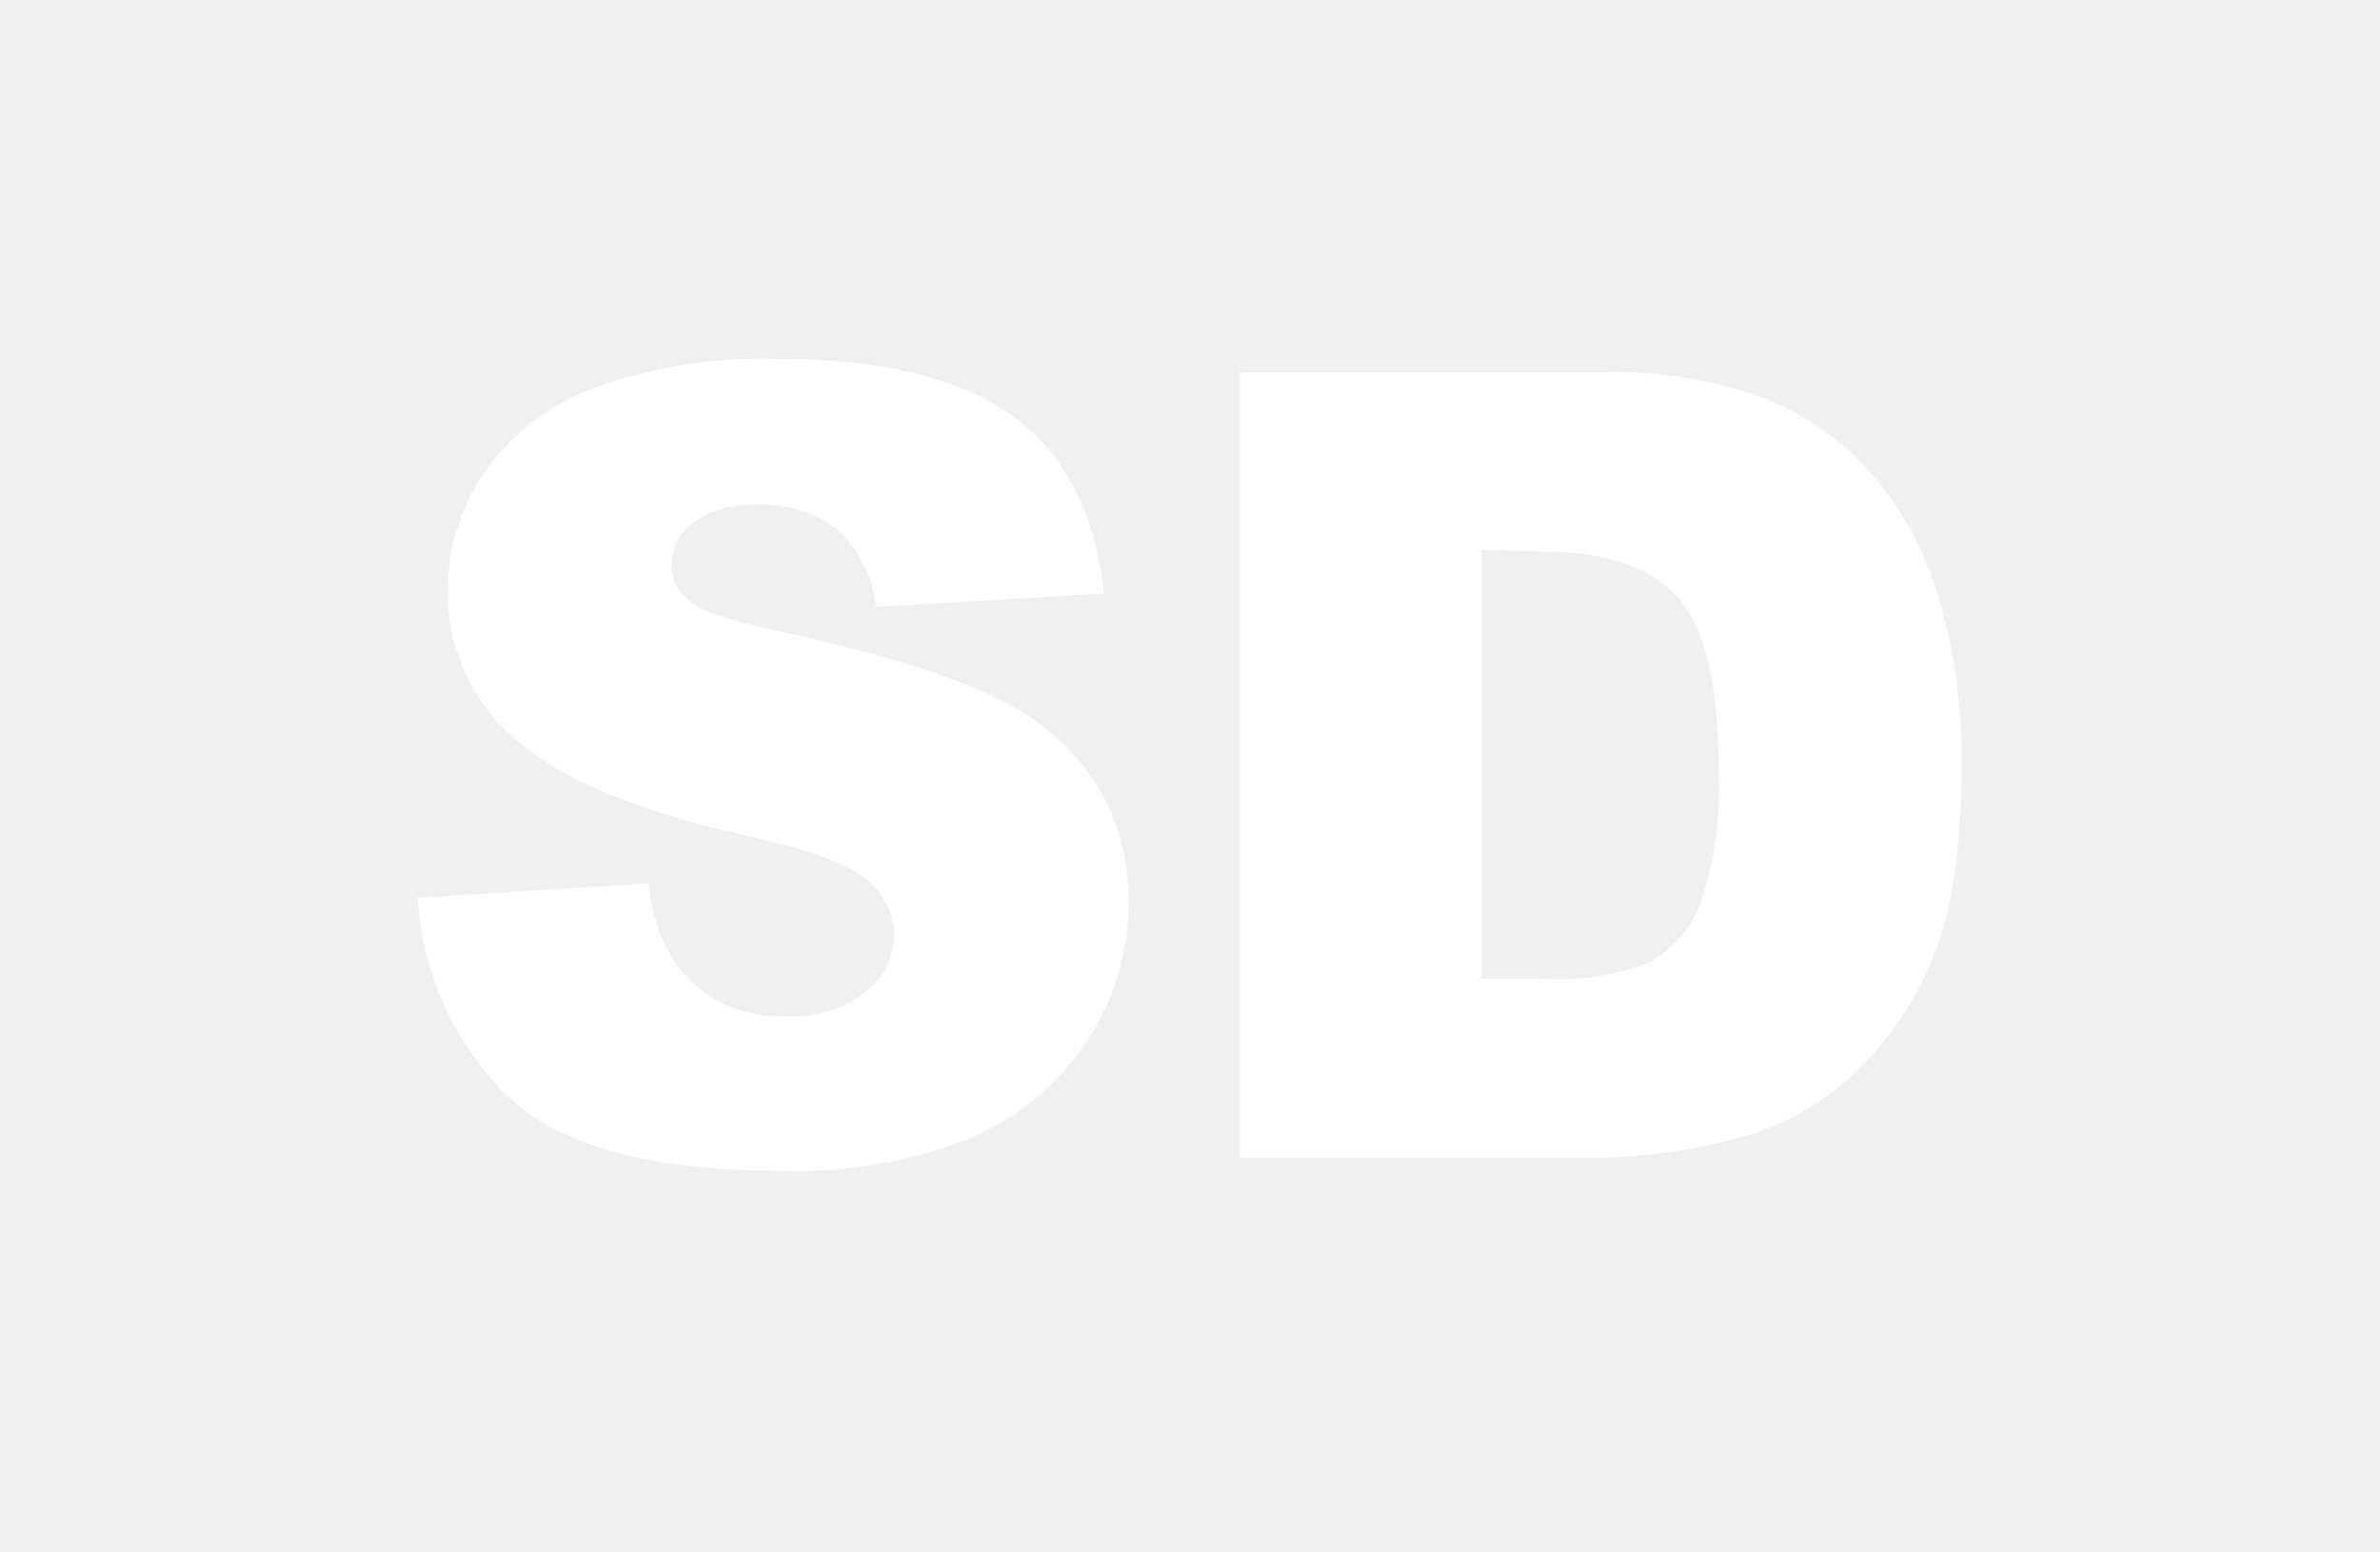
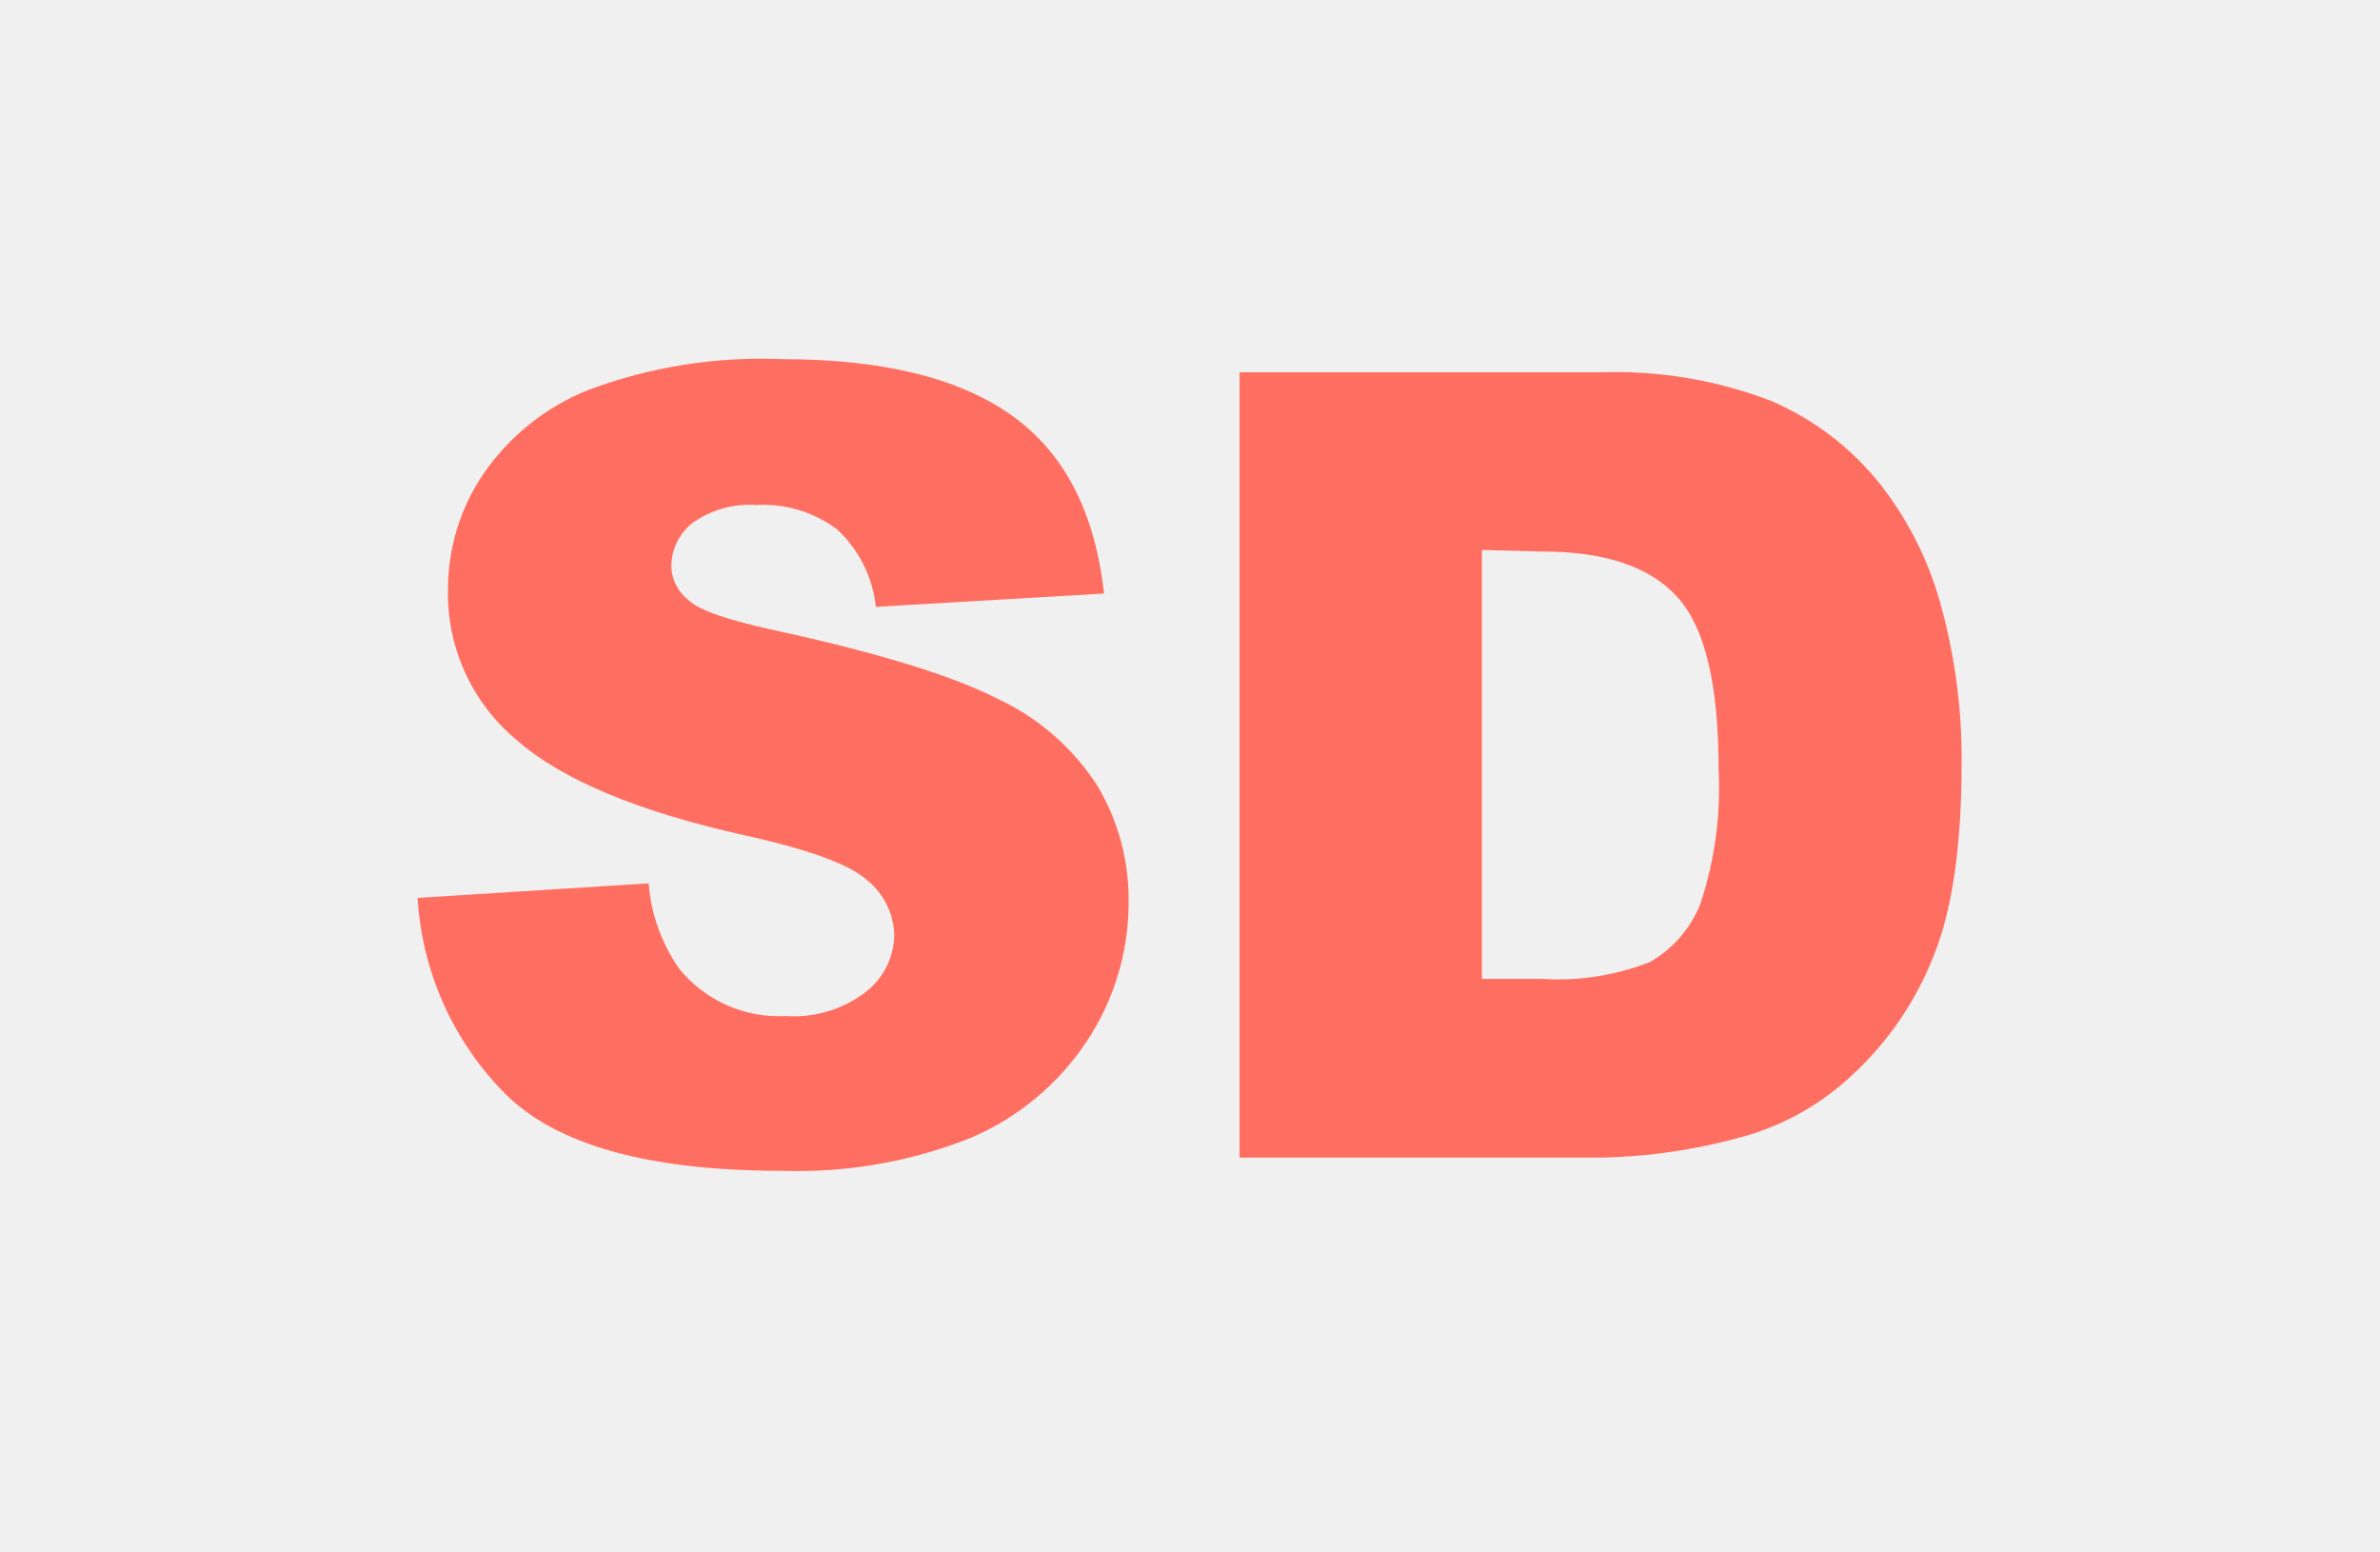
<svg xmlns="http://www.w3.org/2000/svg" id="Layer_1" data-name="Layer 1" viewBox="0 0 122.88 80.11">
-   <path fill="#fff" d="M21.6,46.35l11.89-.75A8.91,8.91,0,0,0,35.06,50a6.64,6.64,0,0,0,5.53,2.45,6.08,6.08,0,0,0,4.12-1.25,3.79,3.79,0,0,0,1.46-2.92,3.75,3.75,0,0,0-1.37-2.82c-.92-.83-3-1.6-6.4-2.35q-8.24-1.84-11.74-4.92a9.84,9.84,0,0,1-3.53-7.81,10.59,10.59,0,0,1,1.81-5.89,11.91,11.91,0,0,1,5.44-4.36,25.45,25.45,0,0,1,10-1.59q7.77,0,11.85,2.9T57,30.64l-11.78.69a6.36,6.36,0,0,0-2-4,6.32,6.32,0,0,0-4.16-1.26,5.09,5.09,0,0,0-3.3.92,2.86,2.86,0,0,0-1.1,2.26,2.28,2.28,0,0,0,.9,1.74c.57.53,2,1,4.18,1.49q8.2,1.77,11.74,3.58a12.3,12.3,0,0,1,5.17,4.49,11.39,11.39,0,0,1,1.62,6,12.92,12.92,0,0,1-2.15,7.19,13.57,13.57,0,0,1-6,5,24.18,24.18,0,0,1-9.75,1.7q-10.33,0-14.31-4a15.68,15.68,0,0,1-4.5-10.1ZM64,19.22H82.59a22.39,22.39,0,0,1,8.89,1.49A14.53,14.53,0,0,1,97.08,25a17.71,17.71,0,0,1,3.2,6.51,29.83,29.83,0,0,1,1,7.85c0,4.33-.49,7.68-1.48,10.07a16.56,16.56,0,0,1-4.1,6,13.48,13.48,0,0,1-5.65,3.23,29.27,29.27,0,0,1-7.46,1.1H64V19.22Zm12.51,9.17V50.53h3.07a13,13,0,0,0,5.61-.87,6,6,0,0,0,2.6-3,19,19,0,0,0,.94-7c0-4.29-.69-7.23-2.1-8.81s-3.74-2.38-7-2.38Z" />
+   <path fill="#FF6F61" d="M21.6,46.35l11.89-.75A8.91,8.91,0,0,0,35.06,50a6.64,6.64,0,0,0,5.53,2.45,6.08,6.08,0,0,0,4.12-1.25,3.79,3.79,0,0,0,1.46-2.92,3.75,3.75,0,0,0-1.37-2.82c-.92-.83-3-1.6-6.4-2.35q-8.24-1.84-11.74-4.92a9.84,9.84,0,0,1-3.53-7.81,10.59,10.59,0,0,1,1.81-5.89,11.91,11.91,0,0,1,5.44-4.36,25.45,25.45,0,0,1,10-1.59q7.77,0,11.85,2.9T57,30.64l-11.78.69a6.36,6.36,0,0,0-2-4,6.32,6.32,0,0,0-4.16-1.26,5.09,5.09,0,0,0-3.3.92,2.86,2.86,0,0,0-1.1,2.26,2.28,2.28,0,0,0,.9,1.74c.57.53,2,1,4.18,1.49q8.2,1.77,11.74,3.58a12.3,12.3,0,0,1,5.17,4.49,11.39,11.39,0,0,1,1.62,6,12.92,12.92,0,0,1-2.15,7.19,13.57,13.57,0,0,1-6,5,24.18,24.18,0,0,1-9.75,1.7q-10.33,0-14.31-4a15.68,15.68,0,0,1-4.5-10.1ZM64,19.22H82.59a22.39,22.39,0,0,1,8.89,1.49A14.53,14.53,0,0,1,97.08,25a17.71,17.71,0,0,1,3.2,6.51,29.83,29.83,0,0,1,1,7.85c0,4.33-.49,7.68-1.48,10.07a16.56,16.56,0,0,1-4.1,6,13.48,13.48,0,0,1-5.65,3.23,29.27,29.27,0,0,1-7.46,1.1H64V19.22Zm12.51,9.17V50.53h3.07a13,13,0,0,0,5.61-.87,6,6,0,0,0,2.6-3,19,19,0,0,0,.94-7c0-4.29-.69-7.23-2.1-8.81s-3.74-2.38-7-2.38Z" />
</svg>
